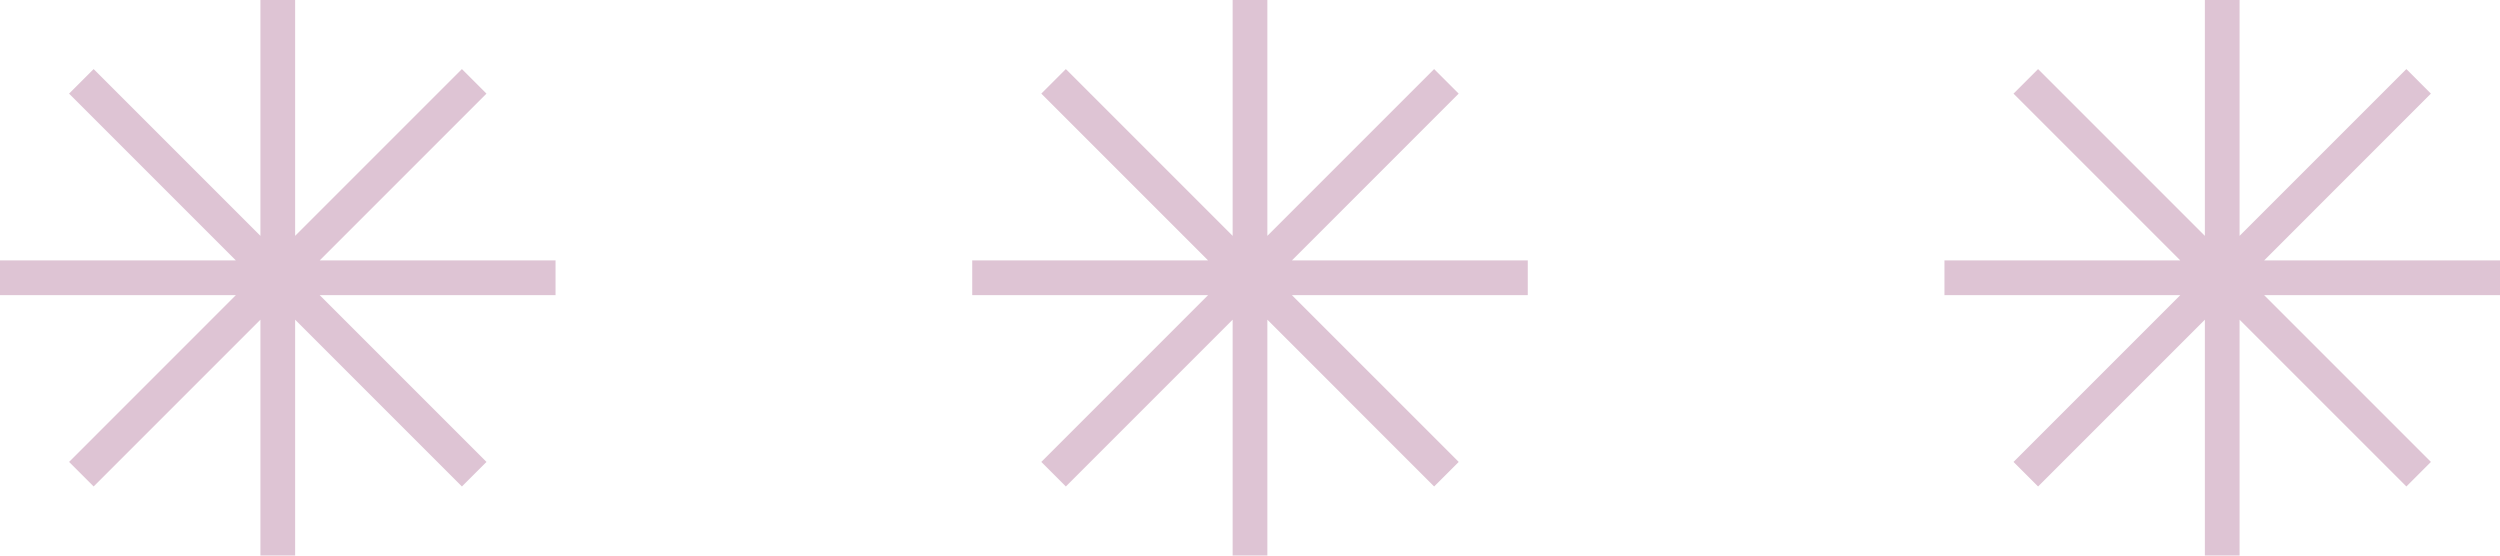
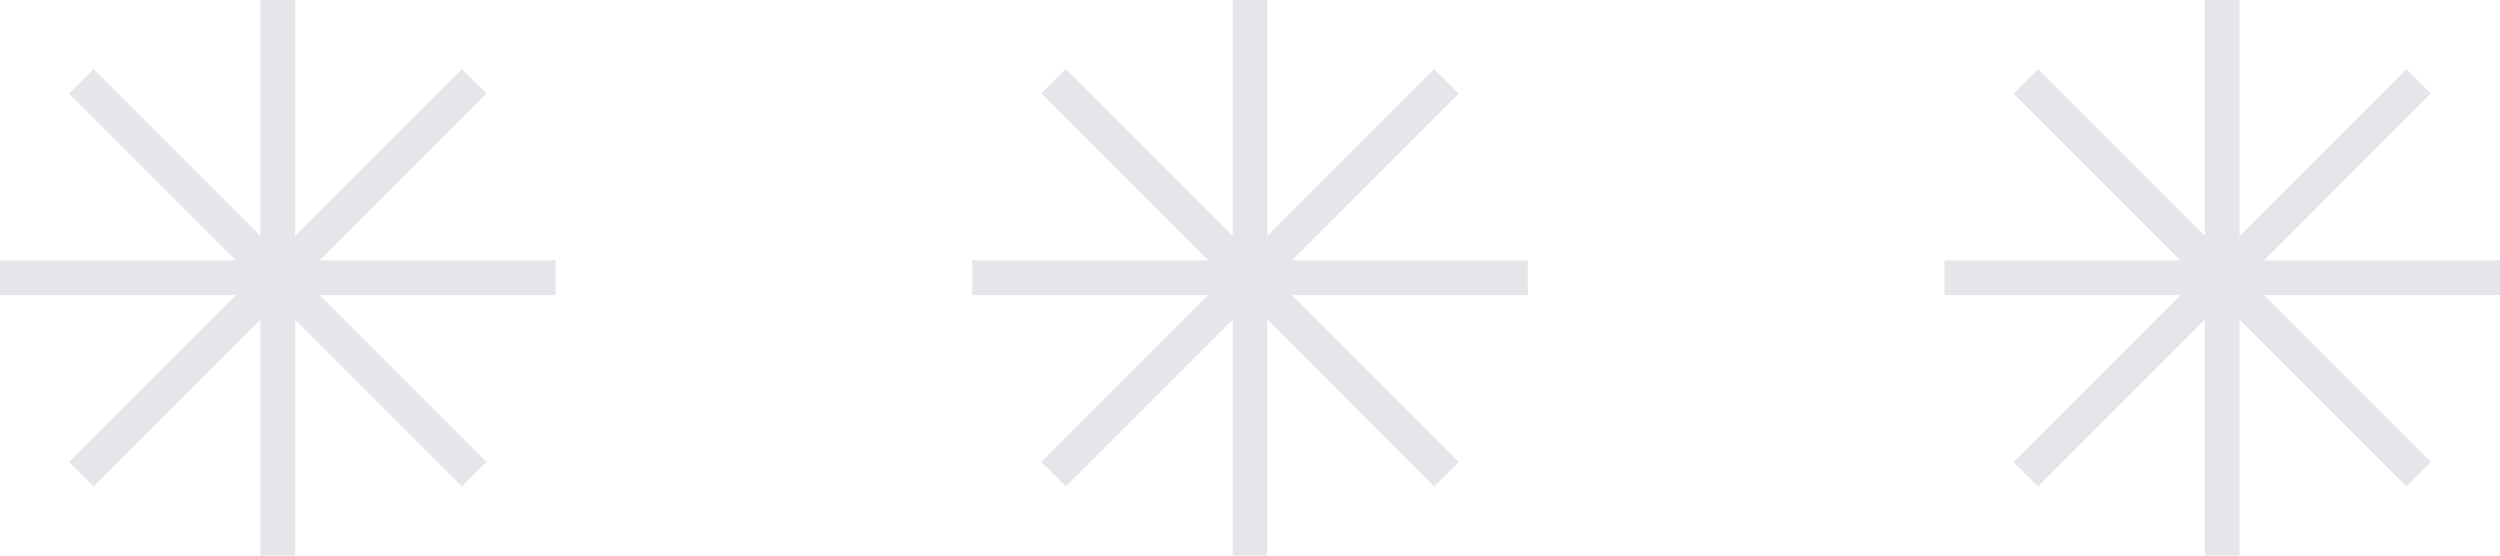
<svg xmlns="http://www.w3.org/2000/svg" width="144" height="32" viewBox="0 0 144 32" fill="none">
-   <path fill-rule="evenodd" clip-rule="evenodd" d="M17 0H15V13.586L5.393 3.979L3.979 5.393L13.586 15H0V17H13.585L3.979 26.607L5.393 28.021L15 18.414V32H17V18.414L26.606 28.021L28.021 26.607L18.414 17H32V15H18.414L28.02 5.393L26.606 3.979L17 13.585V0Z" fill="#AE6C94" fill-opacity="0.4" />
-   <path fill-rule="evenodd" clip-rule="evenodd" d="M73 0H71V13.586L61.393 3.979L59.979 5.393L69.586 15H56V17H69.585L59.979 26.607L61.393 28.021L71 18.414V32H73V18.414L82.606 28.021L84.021 26.607L74.414 17H88V15H74.414L84.02 5.393L82.606 3.979L73 13.585V0Z" fill="#AE6C94" fill-opacity="0.4" />
-   <path fill-rule="evenodd" clip-rule="evenodd" d="M129 0H127V13.586L117.393 3.979L115.979 5.393L125.586 15H112V17H125.585L115.979 26.607L117.393 28.021L127 18.414V32H129V18.414L138.606 28.021L140.021 26.607L130.414 17H144V15H130.414L140.02 5.393L138.606 3.979L129 13.585V0Z" fill="#AE6C94" fill-opacity="0.4" />
+   <path fill-rule="evenodd" clip-rule="evenodd" d="M17 0H15V13.586L5.393 3.979L3.979 5.393L13.586 15H0V17H13.585L3.979 26.607L5.393 28.021L15 18.414V32H17V18.414L26.606 28.021L28.021 26.607L18.414 17H32V15H18.414L28.02 5.393L26.606 3.979L17 13.585V0Z" fill="rgba(130, 116, 149, 0.48)" fill-opacity="0.4" />
+   <path fill-rule="evenodd" clip-rule="evenodd" d="M73 0H71V13.586L61.393 3.979L59.979 5.393L69.586 15H56V17H69.585L59.979 26.607L61.393 28.021L71 18.414V32H73V18.414L82.606 28.021L84.021 26.607L74.414 17H88V15H74.414L84.02 5.393L82.606 3.979L73 13.585V0Z" fill="rgba(130, 116, 149, 0.48)" fill-opacity="0.4" />
+   <path fill-rule="evenodd" clip-rule="evenodd" d="M129 0H127V13.586L117.393 3.979L115.979 5.393L125.586 15H112V17H125.585L115.979 26.607L117.393 28.021L127 18.414V32H129V18.414L138.606 28.021L140.021 26.607L130.414 17H144V15H130.414L140.02 5.393L138.606 3.979L129 13.585V0Z" fill="rgba(130, 116, 149, 0.48)" fill-opacity="0.4" />
</svg>
